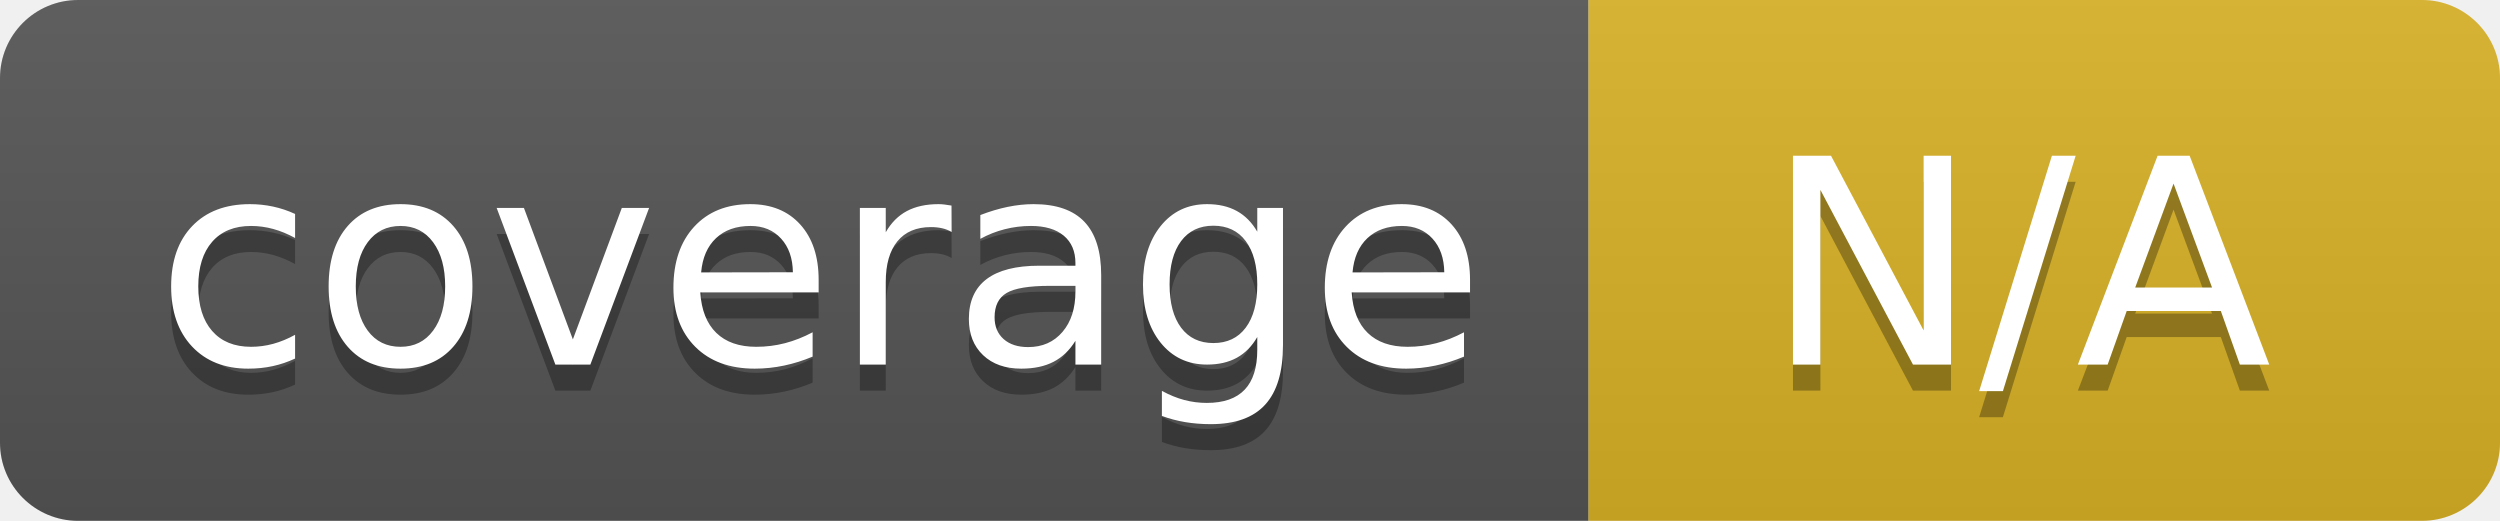
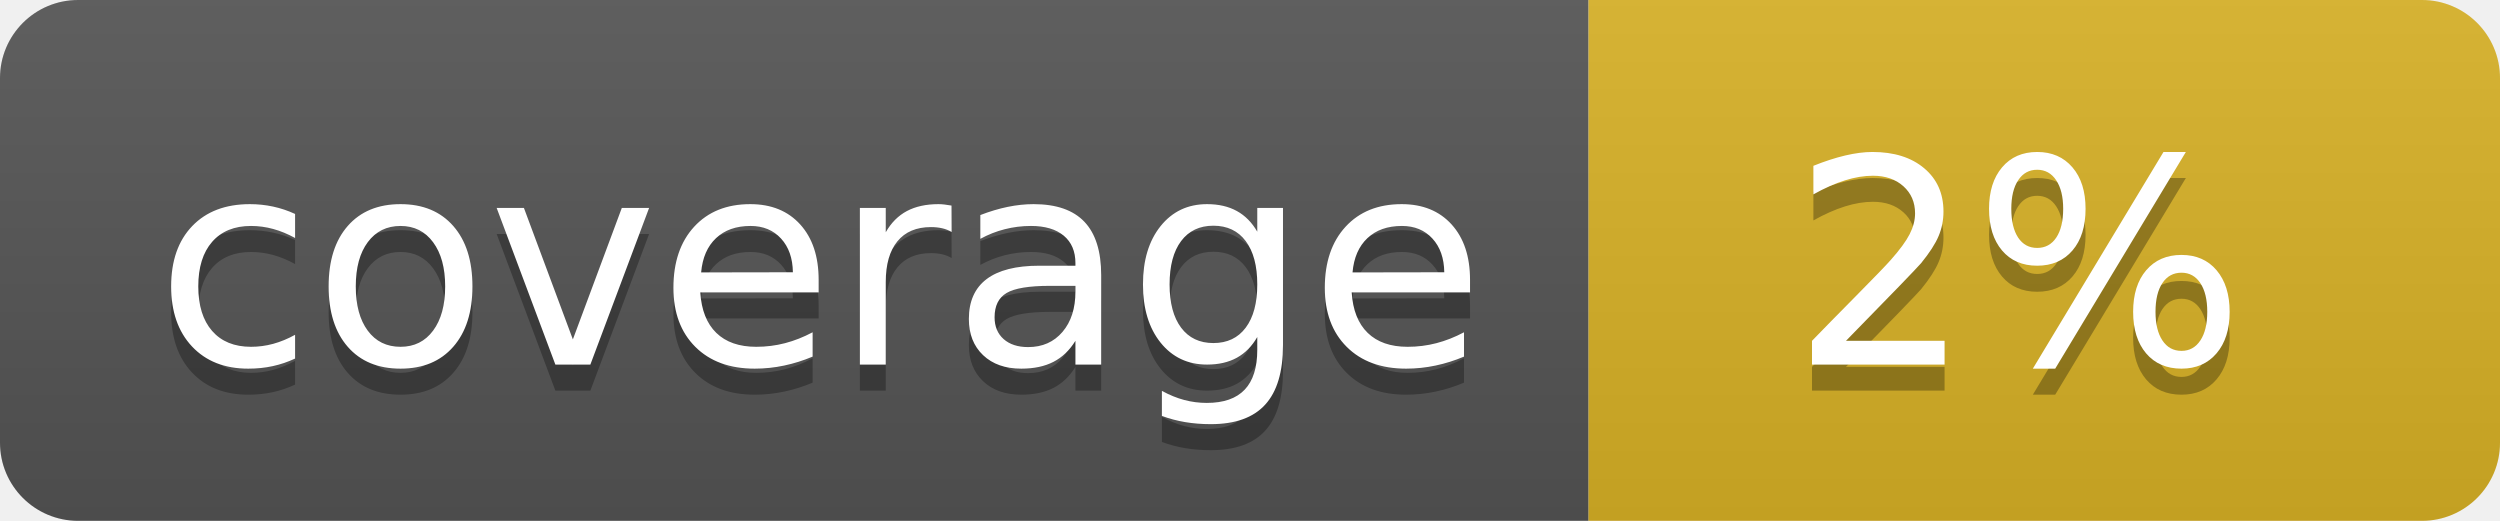
<svg xmlns="http://www.w3.org/2000/svg" width="96" height="20">
  <linearGradient id="b" x2="0" y2="100%">
    <stop offset="0" stop-color="#bbb" stop-opacity=".1" />
    <stop offset="1" stop-opacity=".1" />
  </linearGradient>
  <clipPath id="a">
    <rect width="96" height="20" rx="3" fill="#fff" />
  </clipPath>
  <g clip-path="url(#a)">
    <path fill="#555" d="M0 0h61v20H0z" />
    <path fill="#D9B226" d="M61 0h35v20H61z" />
    <path fill="url(#b)" d="M0 0h96v20H0z" />
  </g>
  <g fill="#fff" text-anchor="middle" font-family="DejaVu Sans,Verdana,Geneva,sans-serif" font-size="110">
    <text x="315" y="150" fill="#010101" fill-opacity=".3" transform="scale(.1)" textLength="510">coverage</text>
    <text x="315" y="140" transform="scale(.1)" textLength="510">coverage</text>
-     <text x="775" y="150" fill="#010101" fill-opacity=".3" transform="scale(.1)" textLength="250">N/A</text>
-     <text x="775" y="140" transform="scale(.1)" textLength="250">N/A</text>
+     <text x="775" y="150" fill="#010101" fill-opacity=".3" transform="scale(.1)" textLength="250">2%</text>
+     <text x="775" y="140" transform="scale(.1)" textLength="250">2%</text>
  </g>
</svg>
